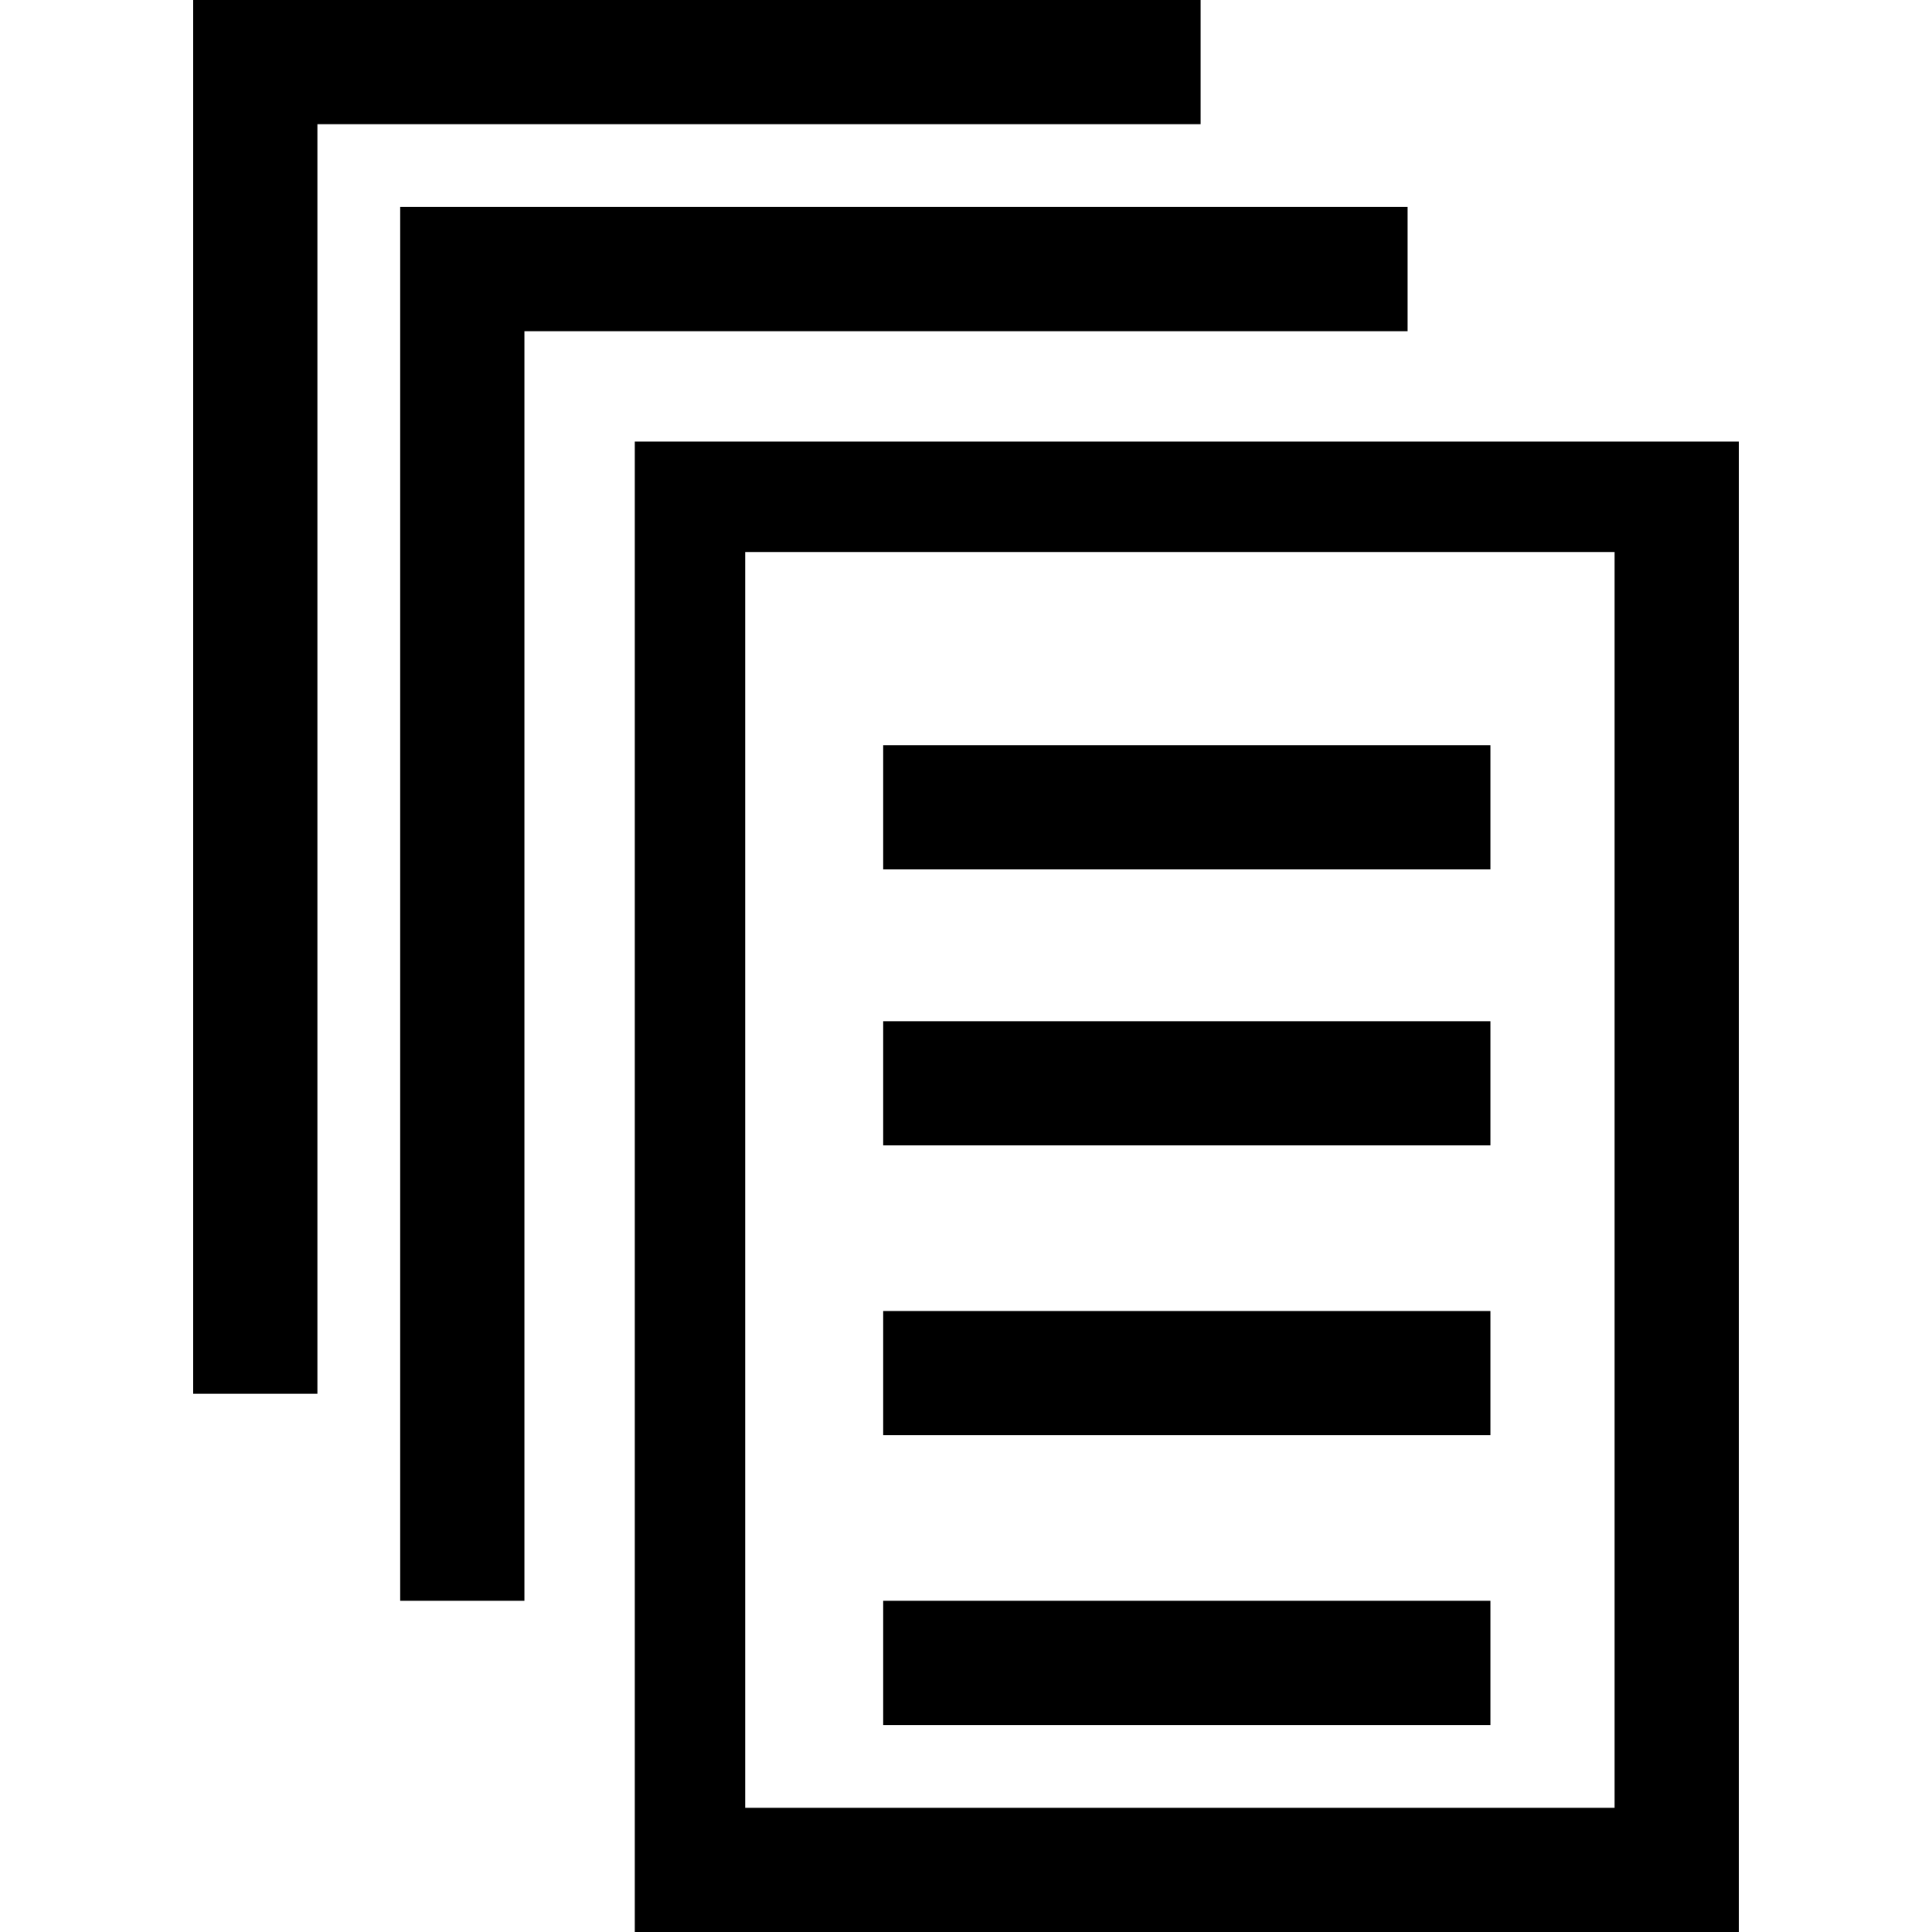
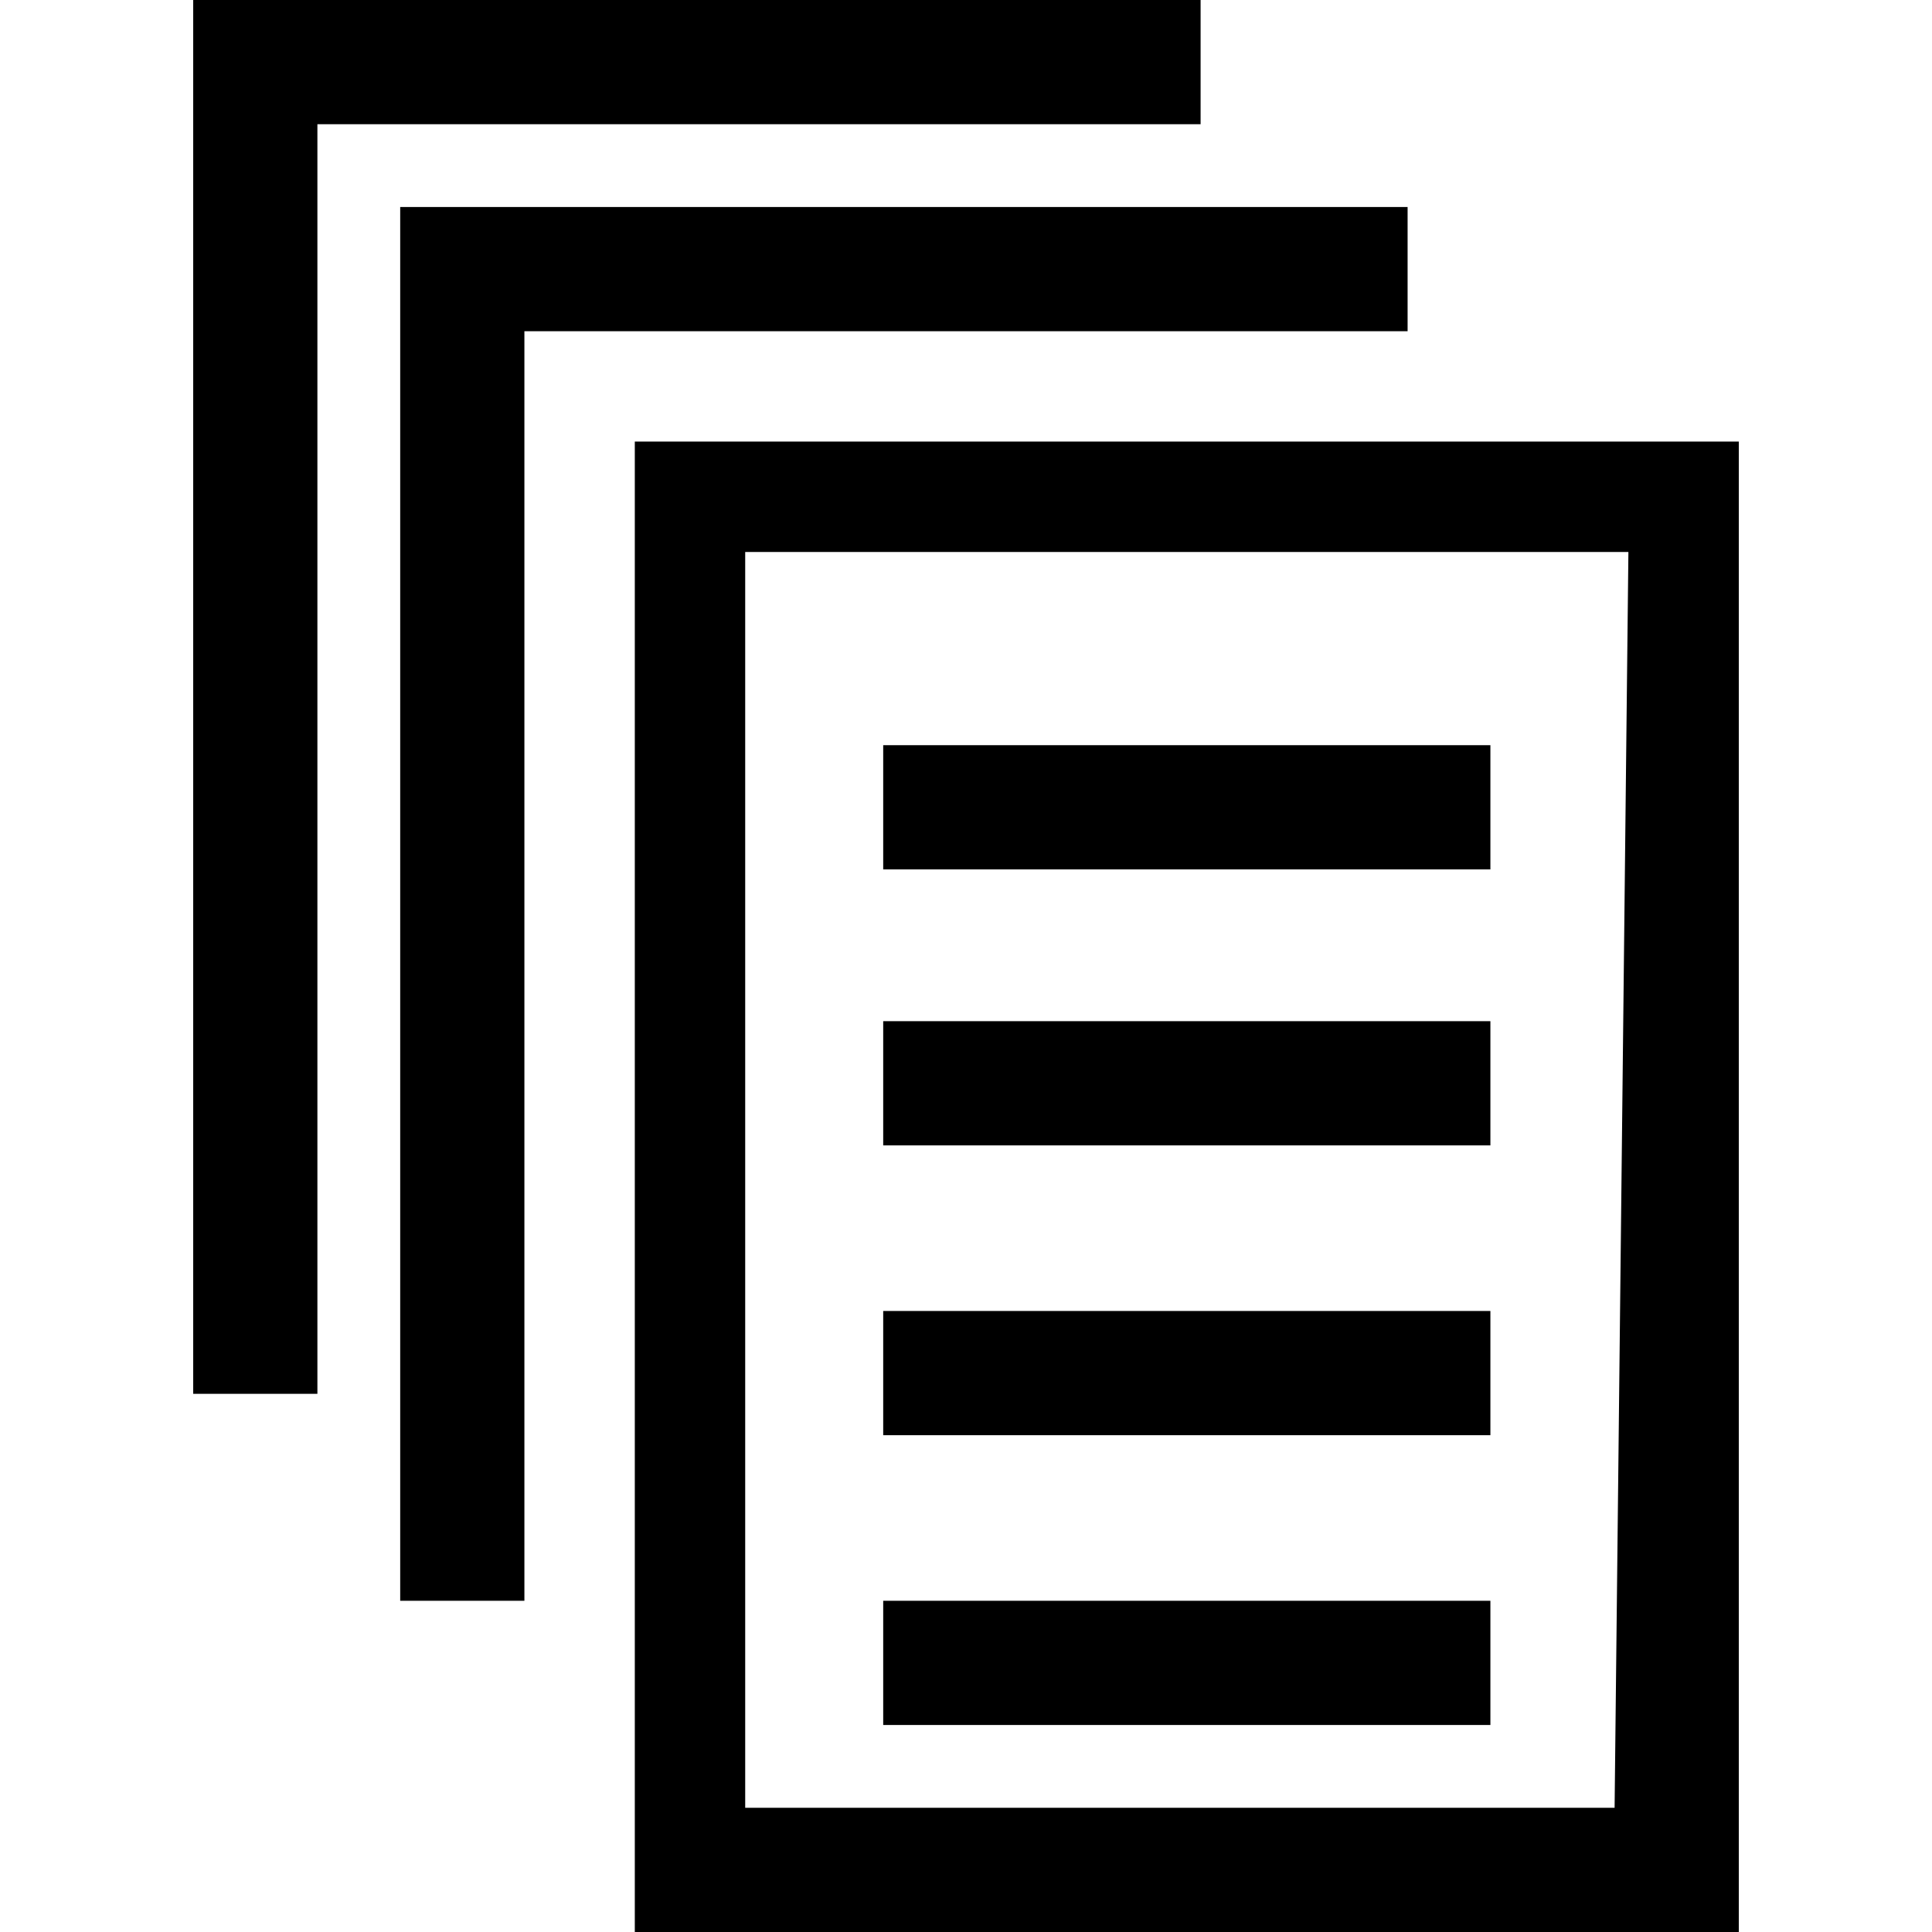
- <svg xmlns="http://www.w3.org/2000/svg" version="1.1" id="pages" x="0px" y="0px" viewBox="0 0 14 14" style="enable-background:new 0 0 14 14;" xml:space="preserve">
-   <path d="M2.3,10.1H1.4V0h7.3v0.9H2.3V10.1z M3.8,2.4h6.4V1.5H2.9  v10.1h0.9V2.4z M11.8,4H5.4v9.1h6.3V4 M12.6,3.2V14h-8V3.2H12.6  L12.6,3.2z M10.8,5.4H6.4v0.9h4.4V5.4z M10.8,7.4H6.4v0.9  h4.4V7.4z M10.8,9.5H6.4v0.9h4.4V9.5z M10.8,11.6H6.4V12.5h4.4  V11.6z" />
+ <svg xmlns="http://www.w3.org/2000/svg" version="1.1" id="Layer_1" x="0px" y="0px" viewBox="0 0 14 14" style="enable-background:new 0 0 14 14;" xml:space="preserve">
+   <path class="st0" d="M2.3,10.1H1.4V0h7.3v0.9H2.3V10.1z M3.8,2.4h6.4V1.5H2.9v10.1h0.9V2.4z M11.8,4H5.4v9.1h6.3L11.8,4 M12.6,3.2  V14h-8V3.2H12.6L12.6,3.2z M10.8,5.4H6.4v0.9h4.4V5.4z M10.8,7.4H6.4v0.9h4.4V7.4z M10.8,9.5H6.4v0.9h4.4V9.5z M10.8,11.6H6.4v0.9  h4.4V11.6z" />
</svg>
